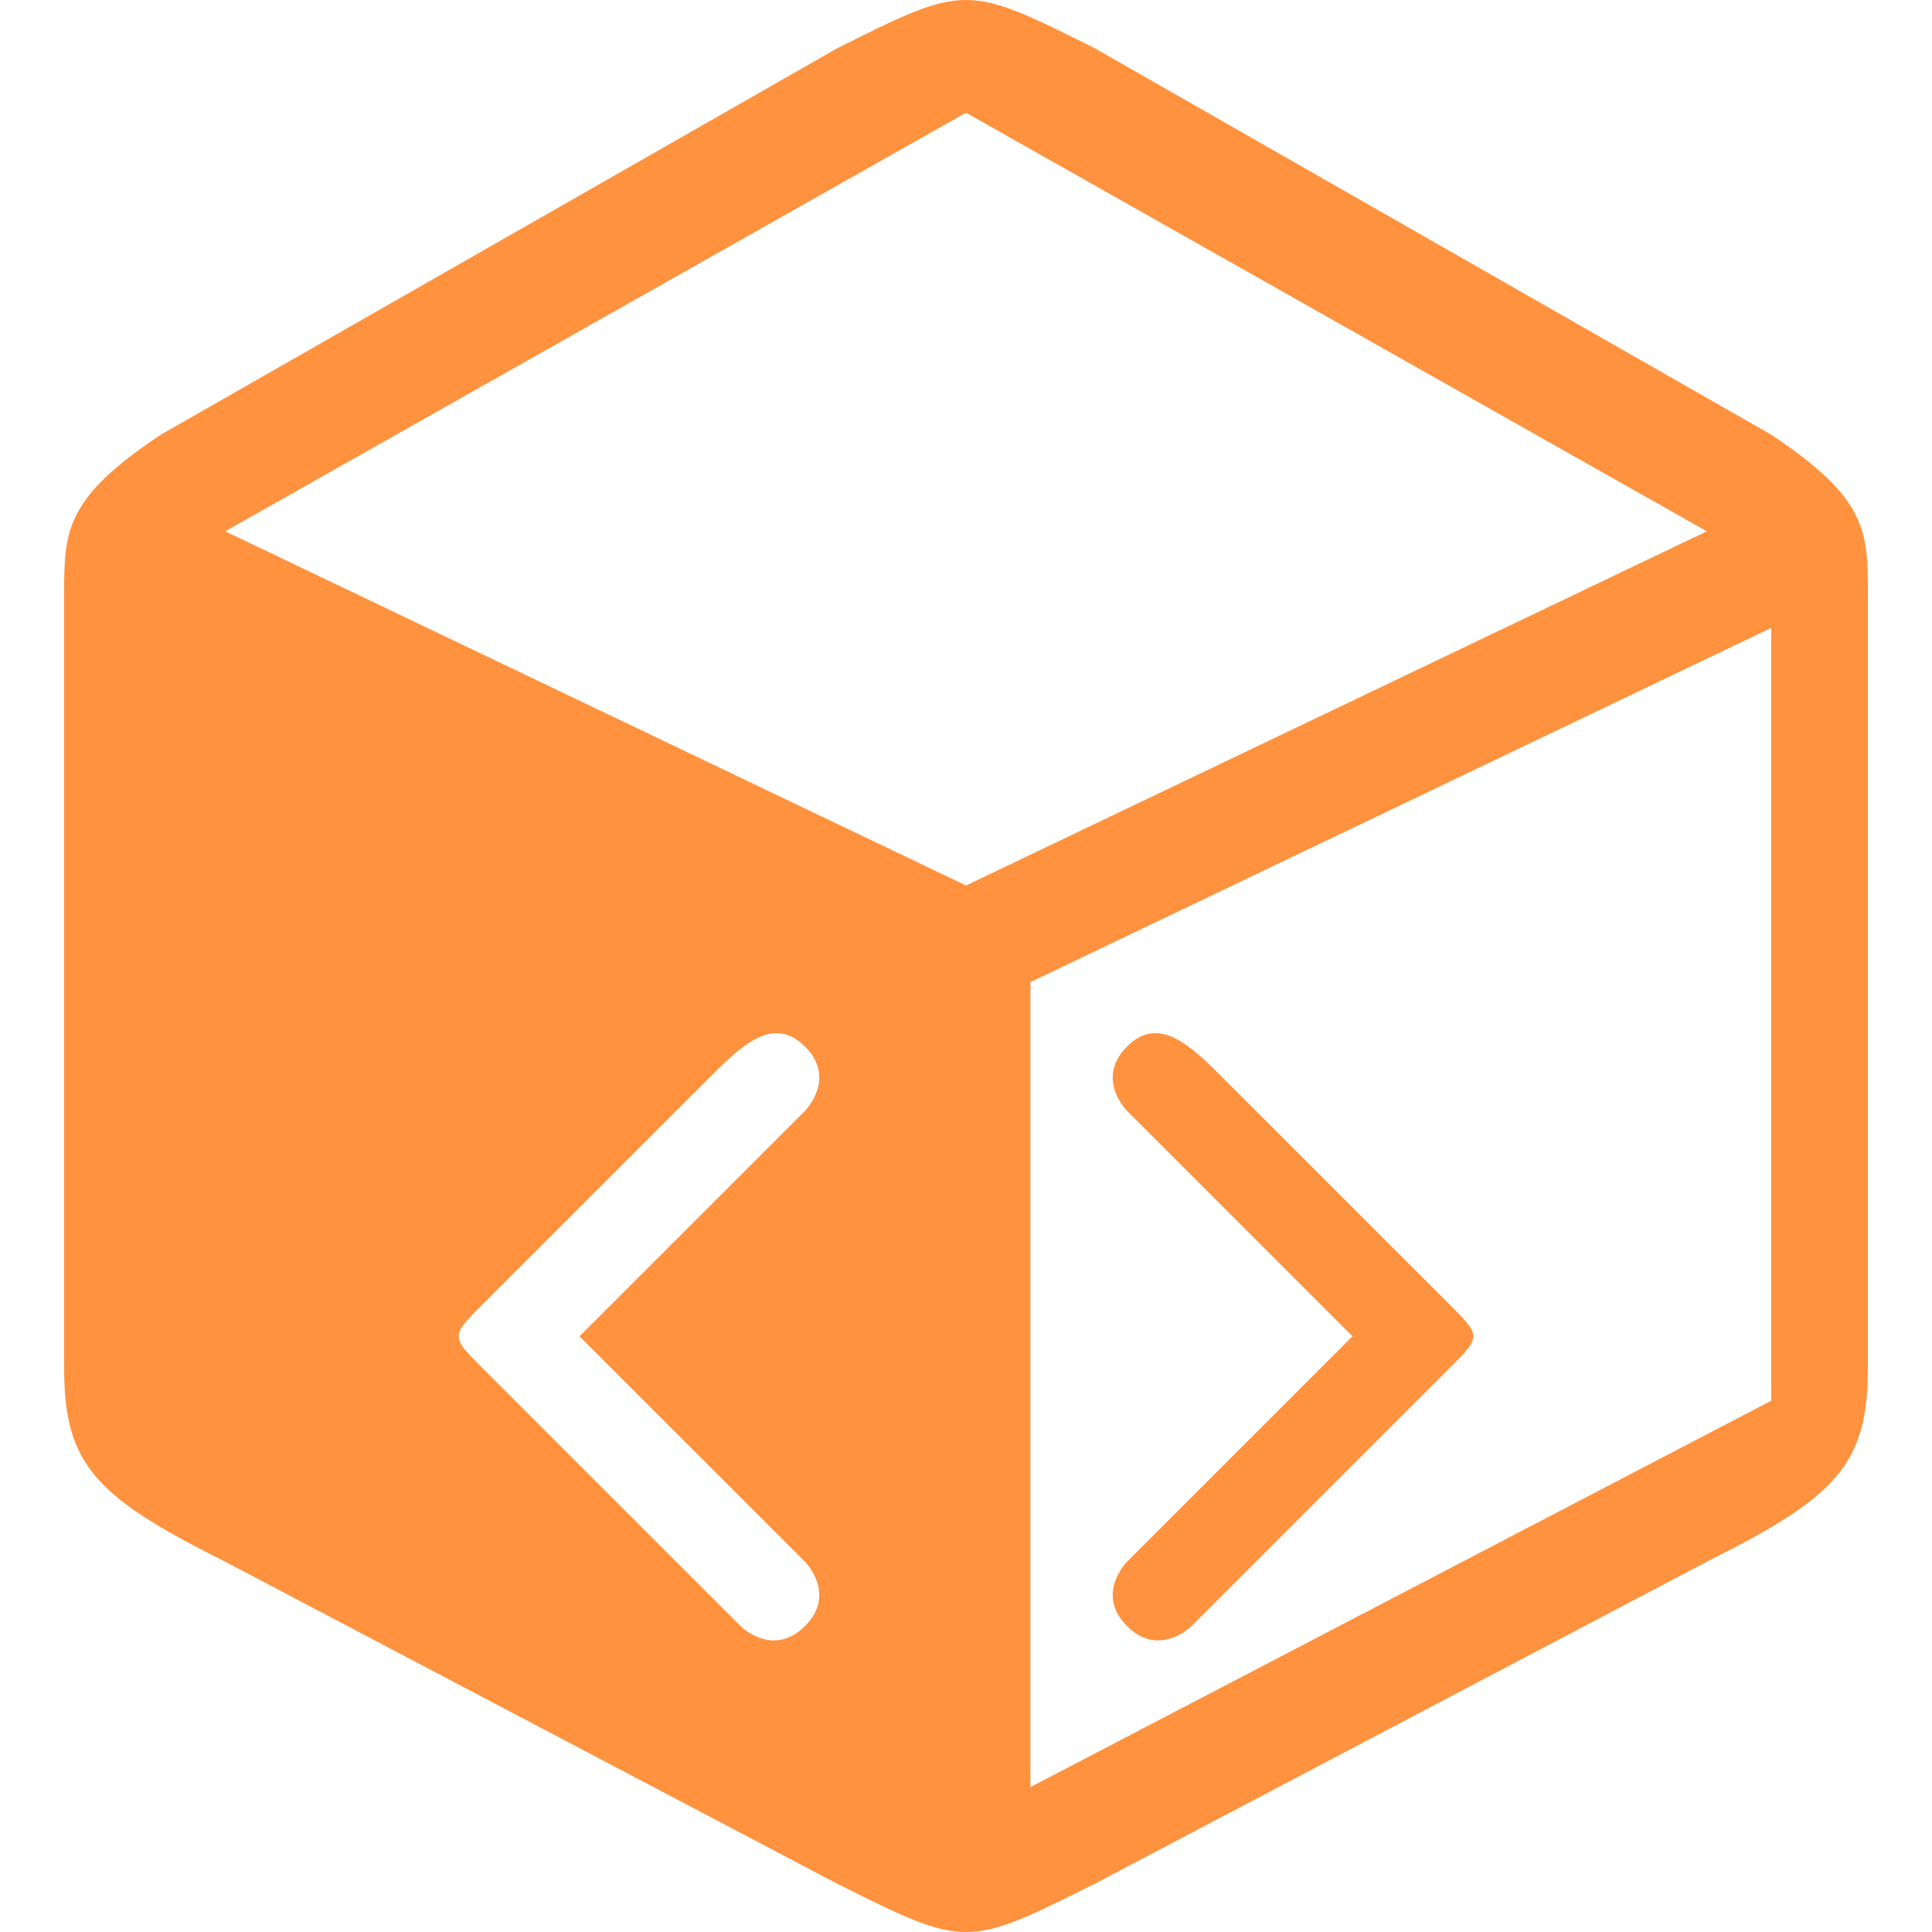
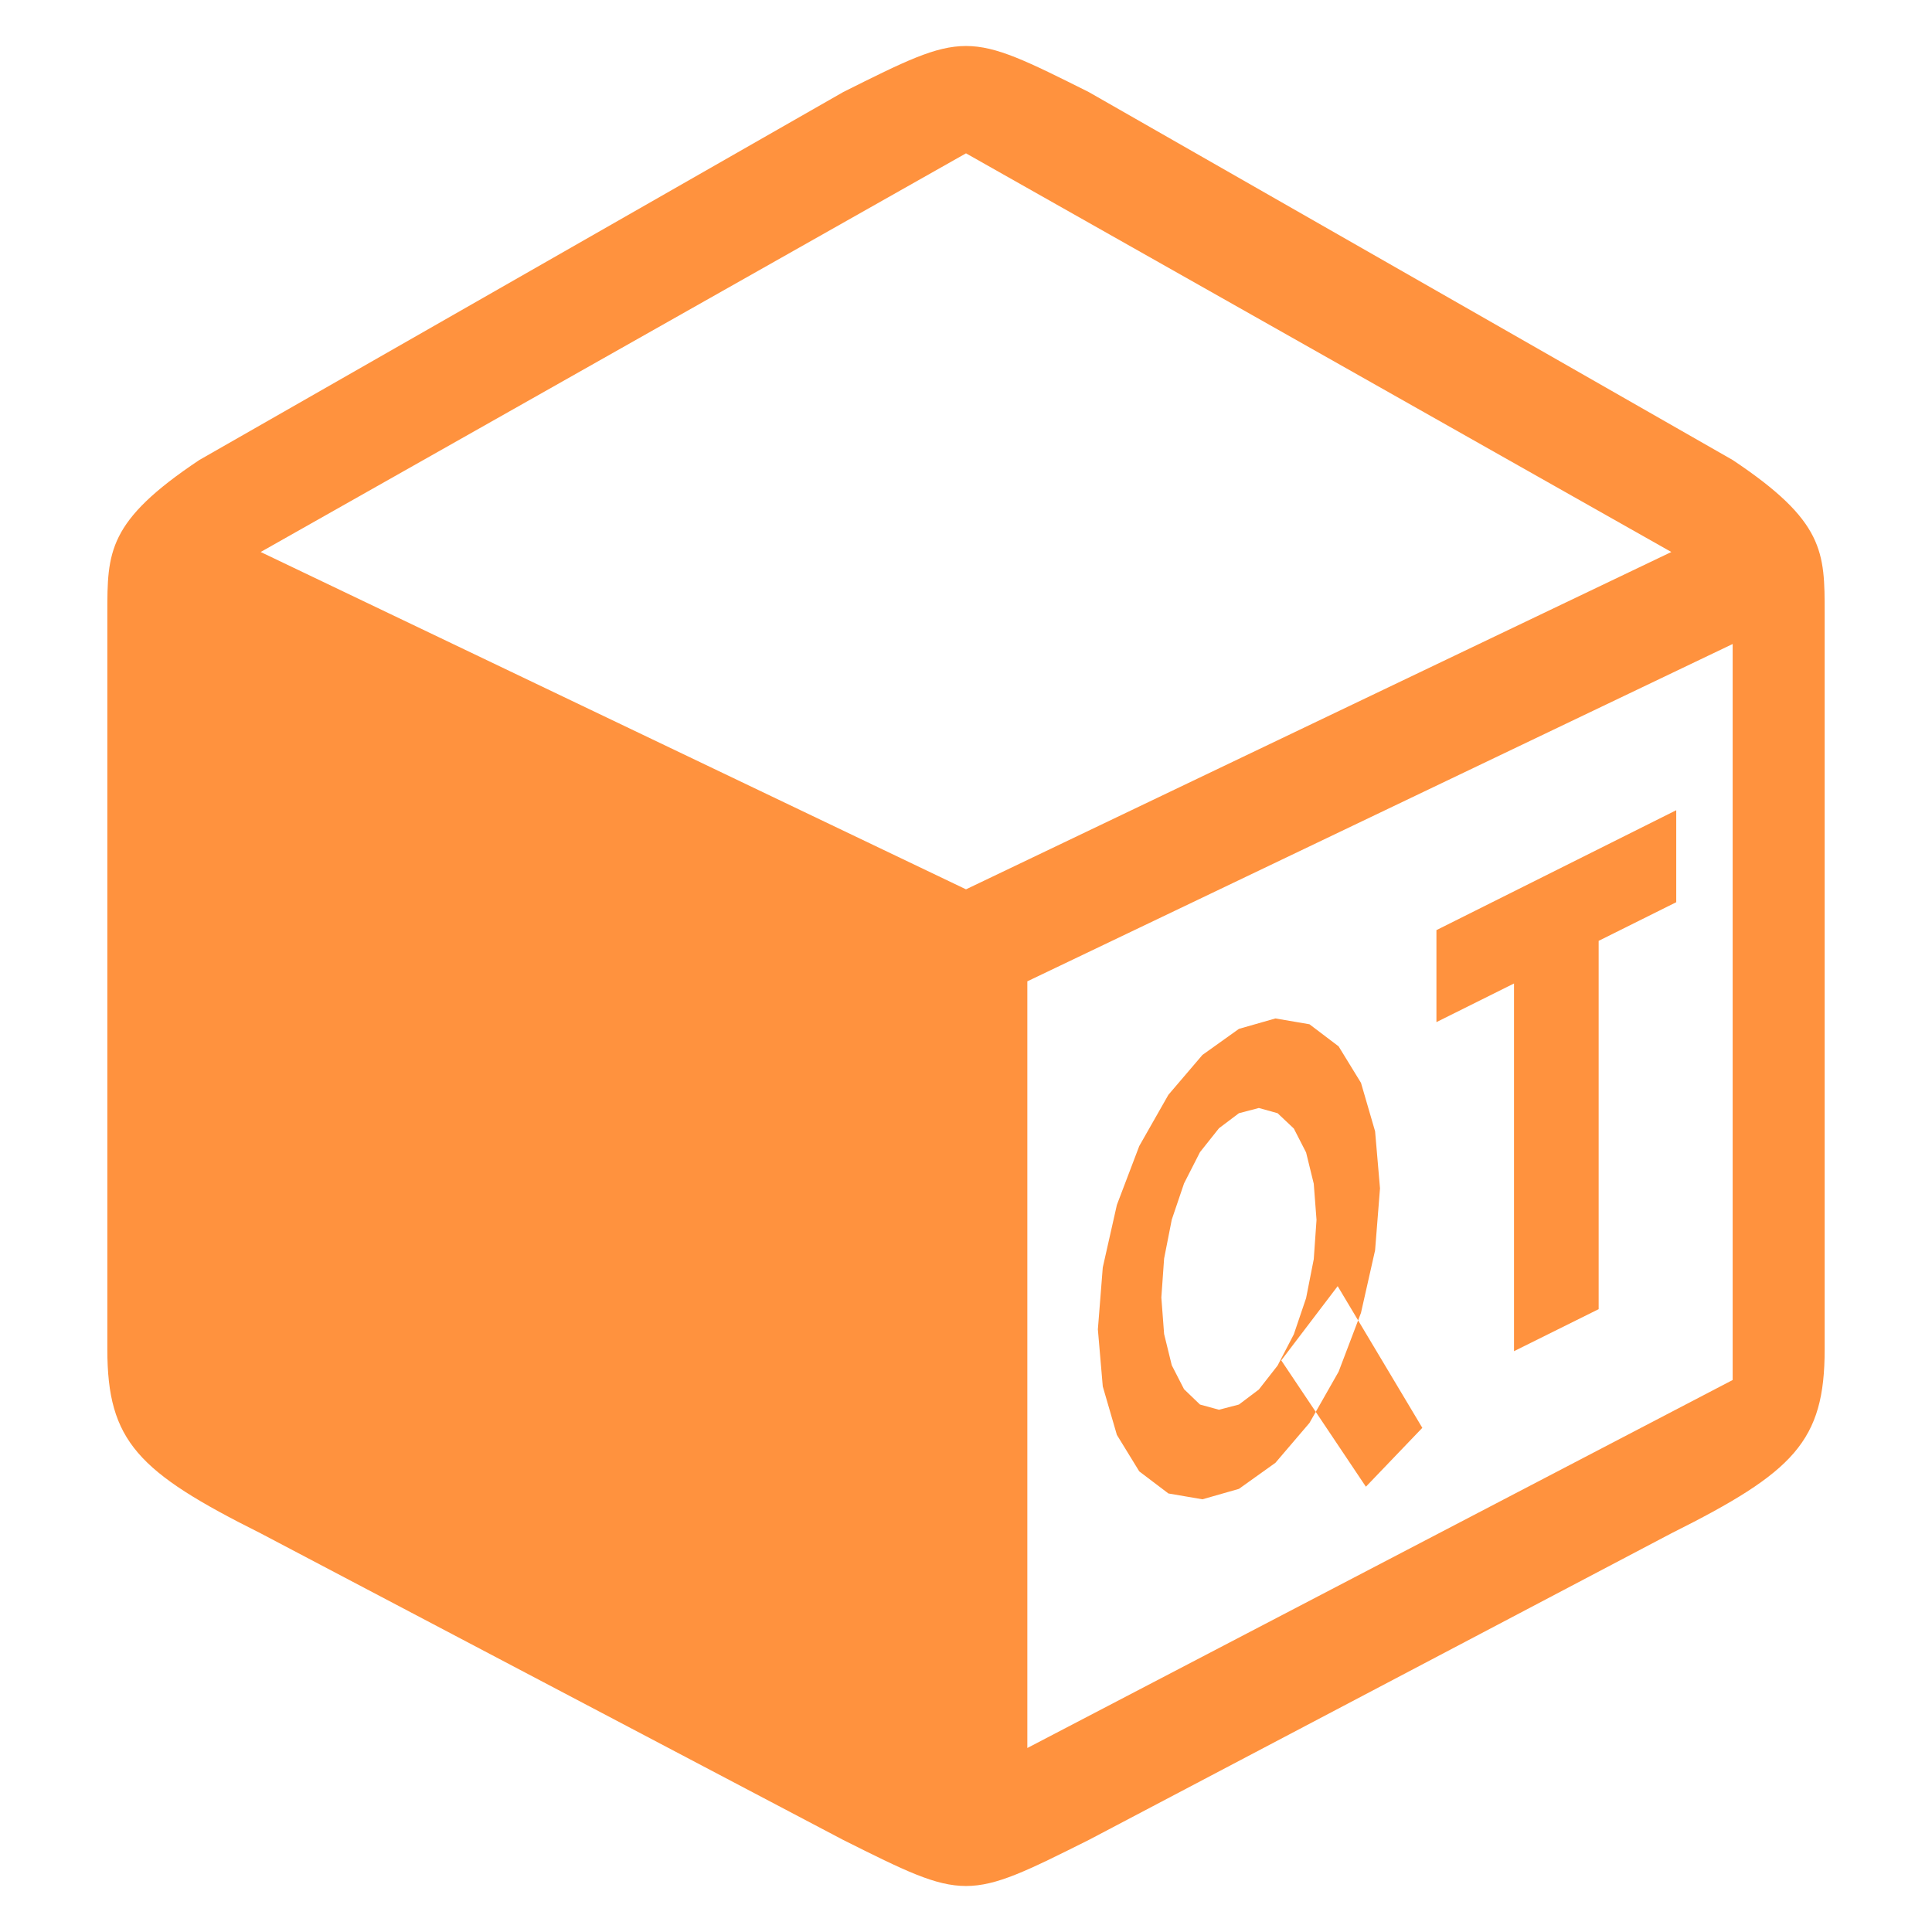
- <svg xmlns="http://www.w3.org/2000/svg" version="1.1" width="512" height="512">
-   <svg width="512" height="512" viewBox="0 0 512 512" fill="none">
-     <path d="M42.607 115.2L221.857 12.8C256 -4.267 256 -4.267 290.143 12.8L469.393 115.2C495 132.267 495 140.8 495 157.867V362.667C495 388.267 486.464 396.8 452.321 413.867L290.143 499.2C256 516.267 256 516.267 221.857 499.2L59.679 413.867C25.536 396.8 17 388.267 17 362.667V157.867C17 140.8 17 132.267 42.607 115.2ZM256 29.867L59.679 140.8L256 234.667L452.321 140.8L256 29.867ZM469.393 166.4L273.071 260.267V473.6L469.393 371.2V166.4ZM358.429 354.133L298.679 294.4C298.679 294.4 290.143 285.867 298.679 277.333C307.214 268.8 315.75 277.333 324.286 285.867L384.036 345.6C392.571 354.133 392.571 354.133 384.036 362.667L315.75 430.933C315.75 430.933 307.214 439.467 298.679 430.933C290.143 422.4 298.679 413.867 298.679 413.867L358.429 354.133ZM153.571 354.133L213.321 294.4C213.321 294.4 221.857 285.867 213.321 277.333C204.786 268.8 196.25 277.333 187.714 285.867L127.964 345.6C119.429 354.133 119.429 354.133 127.964 362.667L196.25 430.933C196.25 430.933 204.786 439.467 213.321 430.933C221.857 422.4 213.321 413.867 213.321 413.867L153.571 354.133Z" fill="#FF923E" />
-   </svg>
-   <style>@media (prefers-color-scheme: light) { :root { filter: none; } }
- @media (prefers-color-scheme: dark) { :root { filter: none; } }
- </style>
+ <svg xmlns="http://www.w3.org/2000/svg" width="512" height="512" viewBox="-2 -1 60 63">
+   <path fill="#FF923E" fill-rule="evenodd" d="M3 14 24 2C28 0 28 0 32 2L53 14C56 16 56 17 56 19L56 43C56 46 55 47 51 49L32 59C28 61 28 61 24 59L5 49C1 47 0 46 0 43L0 19C0 17 0 16 3 14ZM28 4 5 17 28 28 51 17 28 4ZM53 20 30 31 30 56 53 44 53 20ZM41.50 37.75 41.34 39.77 40.88 41.81 40.15 43.73 39.20 45.40 38.09 46.70 36.90 47.55 35.71 47.89 34.60 47.70 33.65 46.98 32.92 45.79 32.46 44.21 32.30 42.35 32.46 40.33 32.92 38.29 33.65 36.37 34.60 34.70 35.71 33.40 36.90 32.55 38.09 32.21 39.20 32.40 40.15 33.12 40.88 34.31 41.34 35.89ZM39.43 38.78 39.34 40.06 39.09 41.33 38.69 42.51 38.16 43.53 37.55 44.31 36.90 44.80 36.25 44.97 35.63 44.80 35.11 44.30 34.71 43.52 34.46 42.50 34.37 41.31 34.46 40.04 34.71 38.77 35.11 37.59 35.63 36.57 36.25 35.79 36.90 35.30 37.55 35.13 38.16 35.30 38.69 35.80 39.09 36.58 39.34 37.60ZM38.28 43.36 40.12 40.94 42.88 45.56 41.04 47.48ZM43.34 29.33 51.16 25.42 51.16 28.42 48.63 29.68 48.63 41.69 45.87 43.06 45.87 31.07 43.34 32.33Z" />
</svg>
